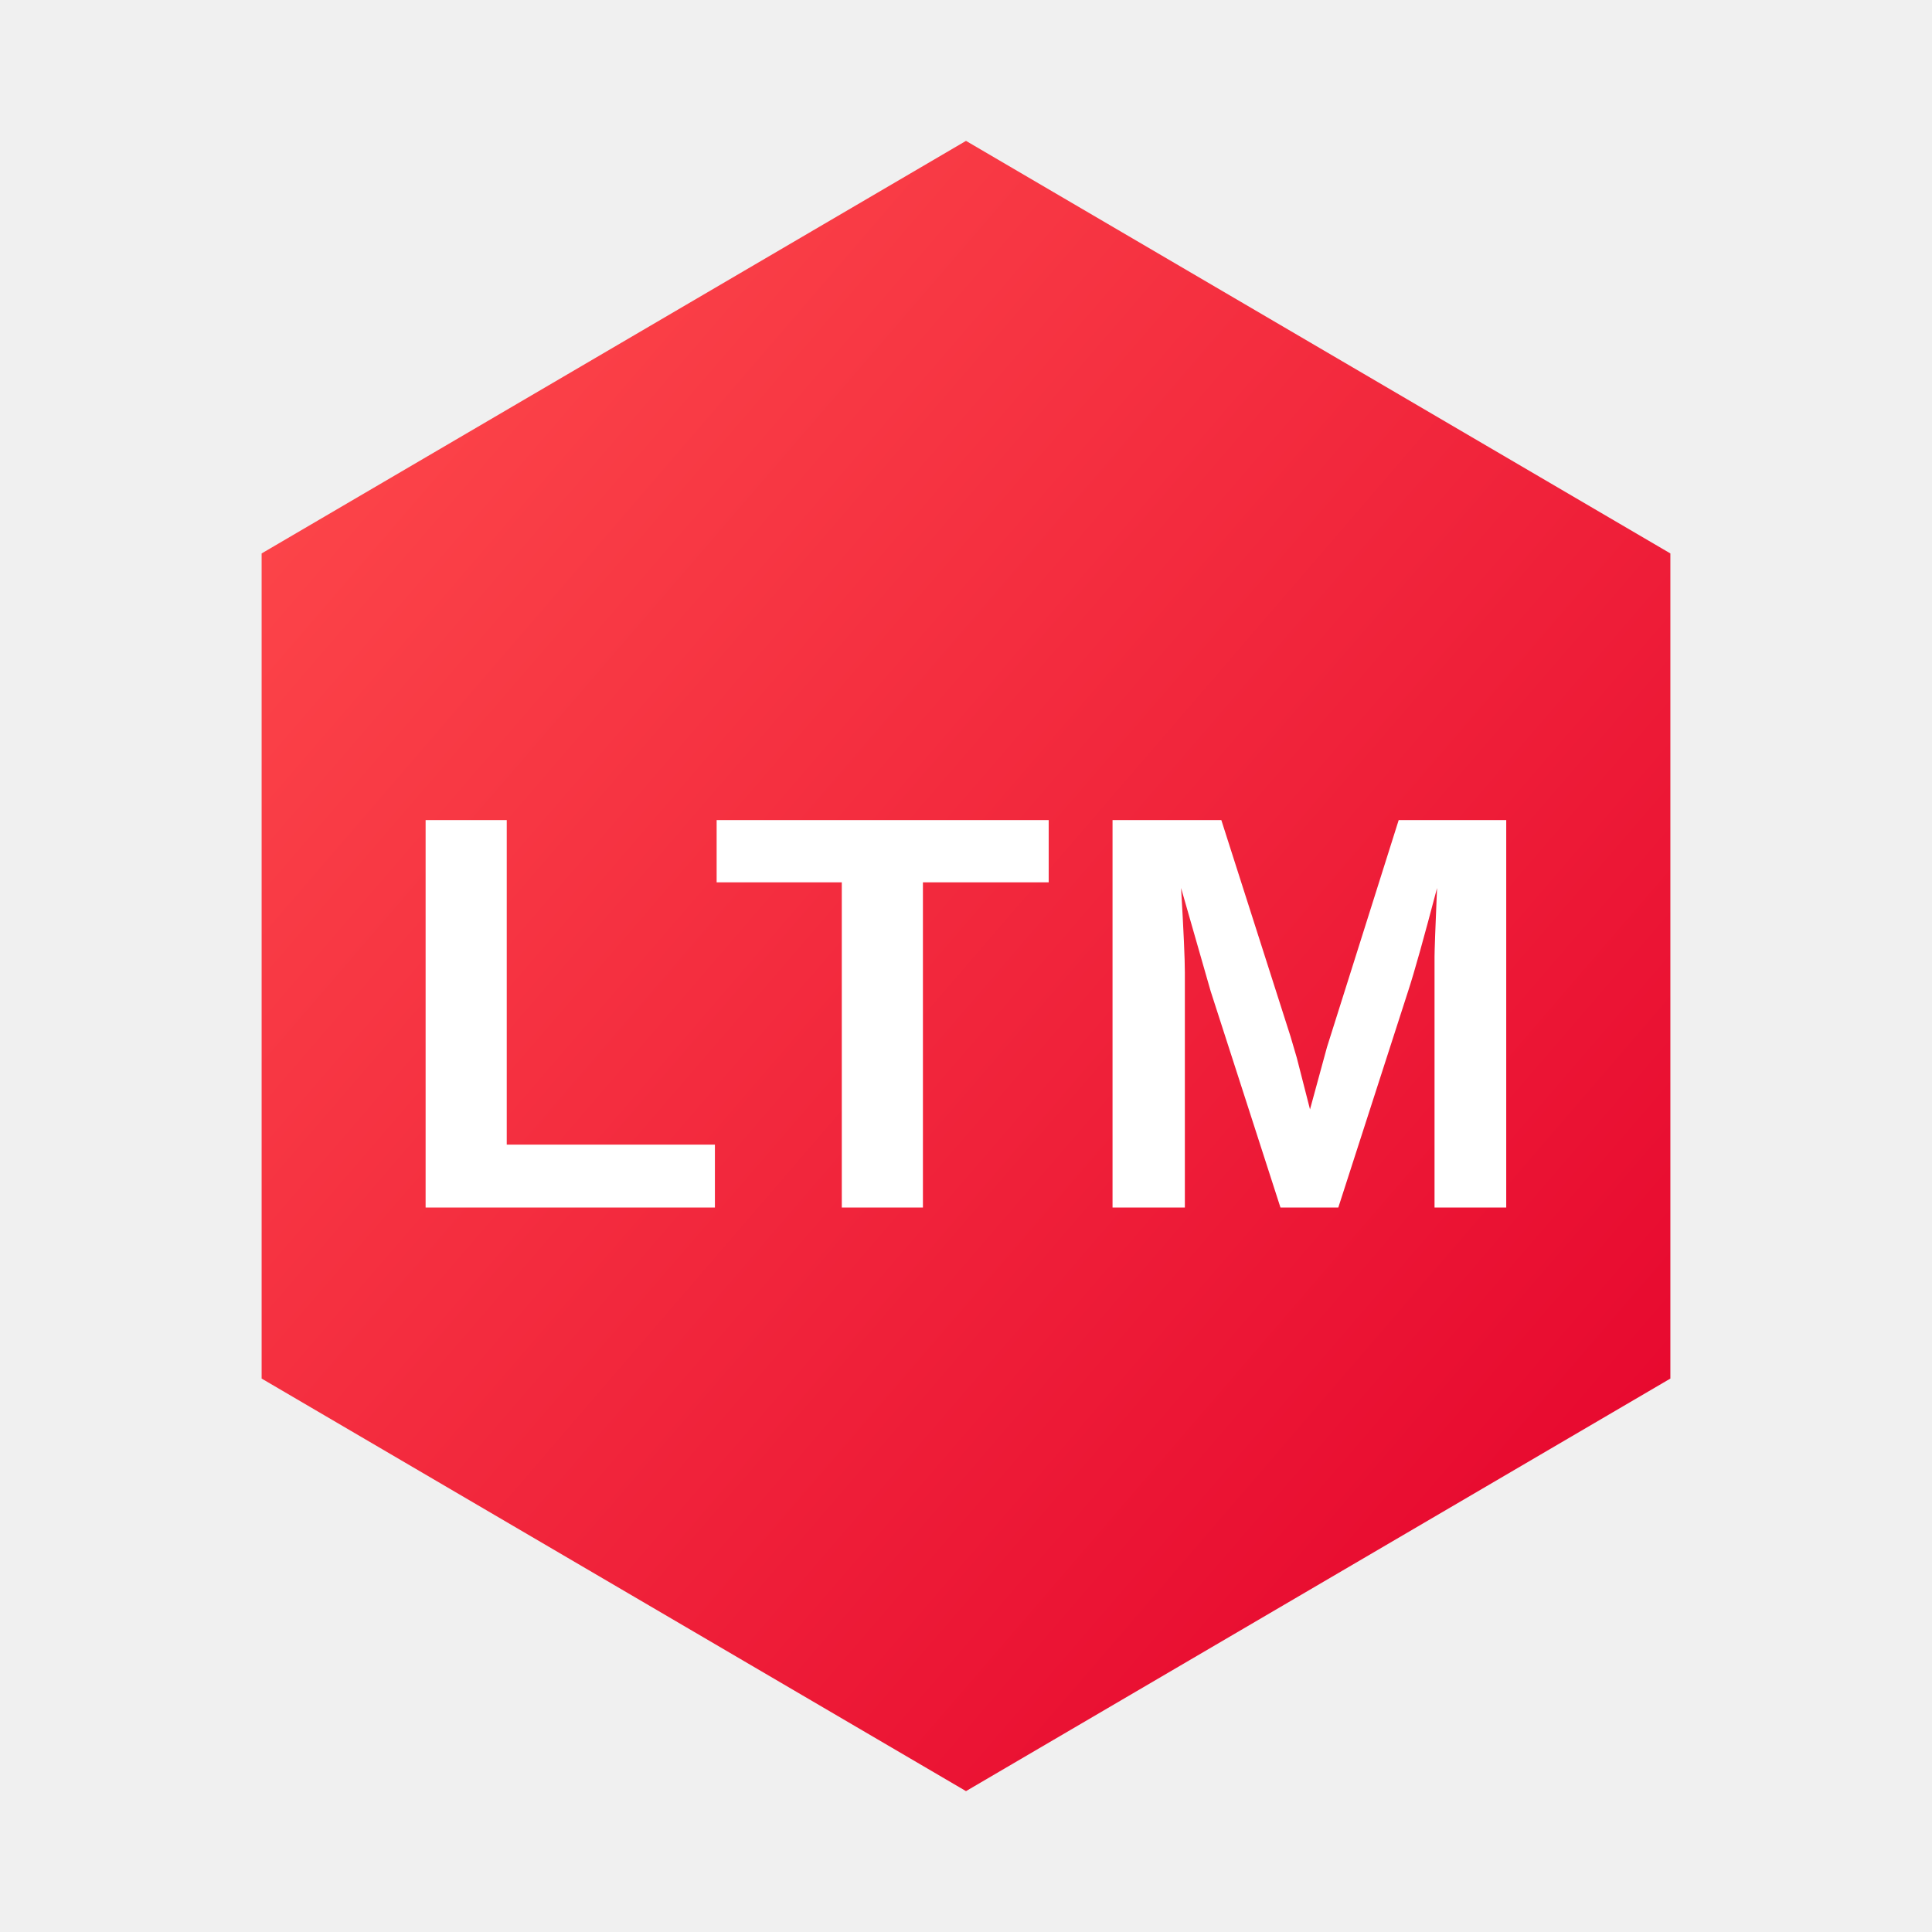
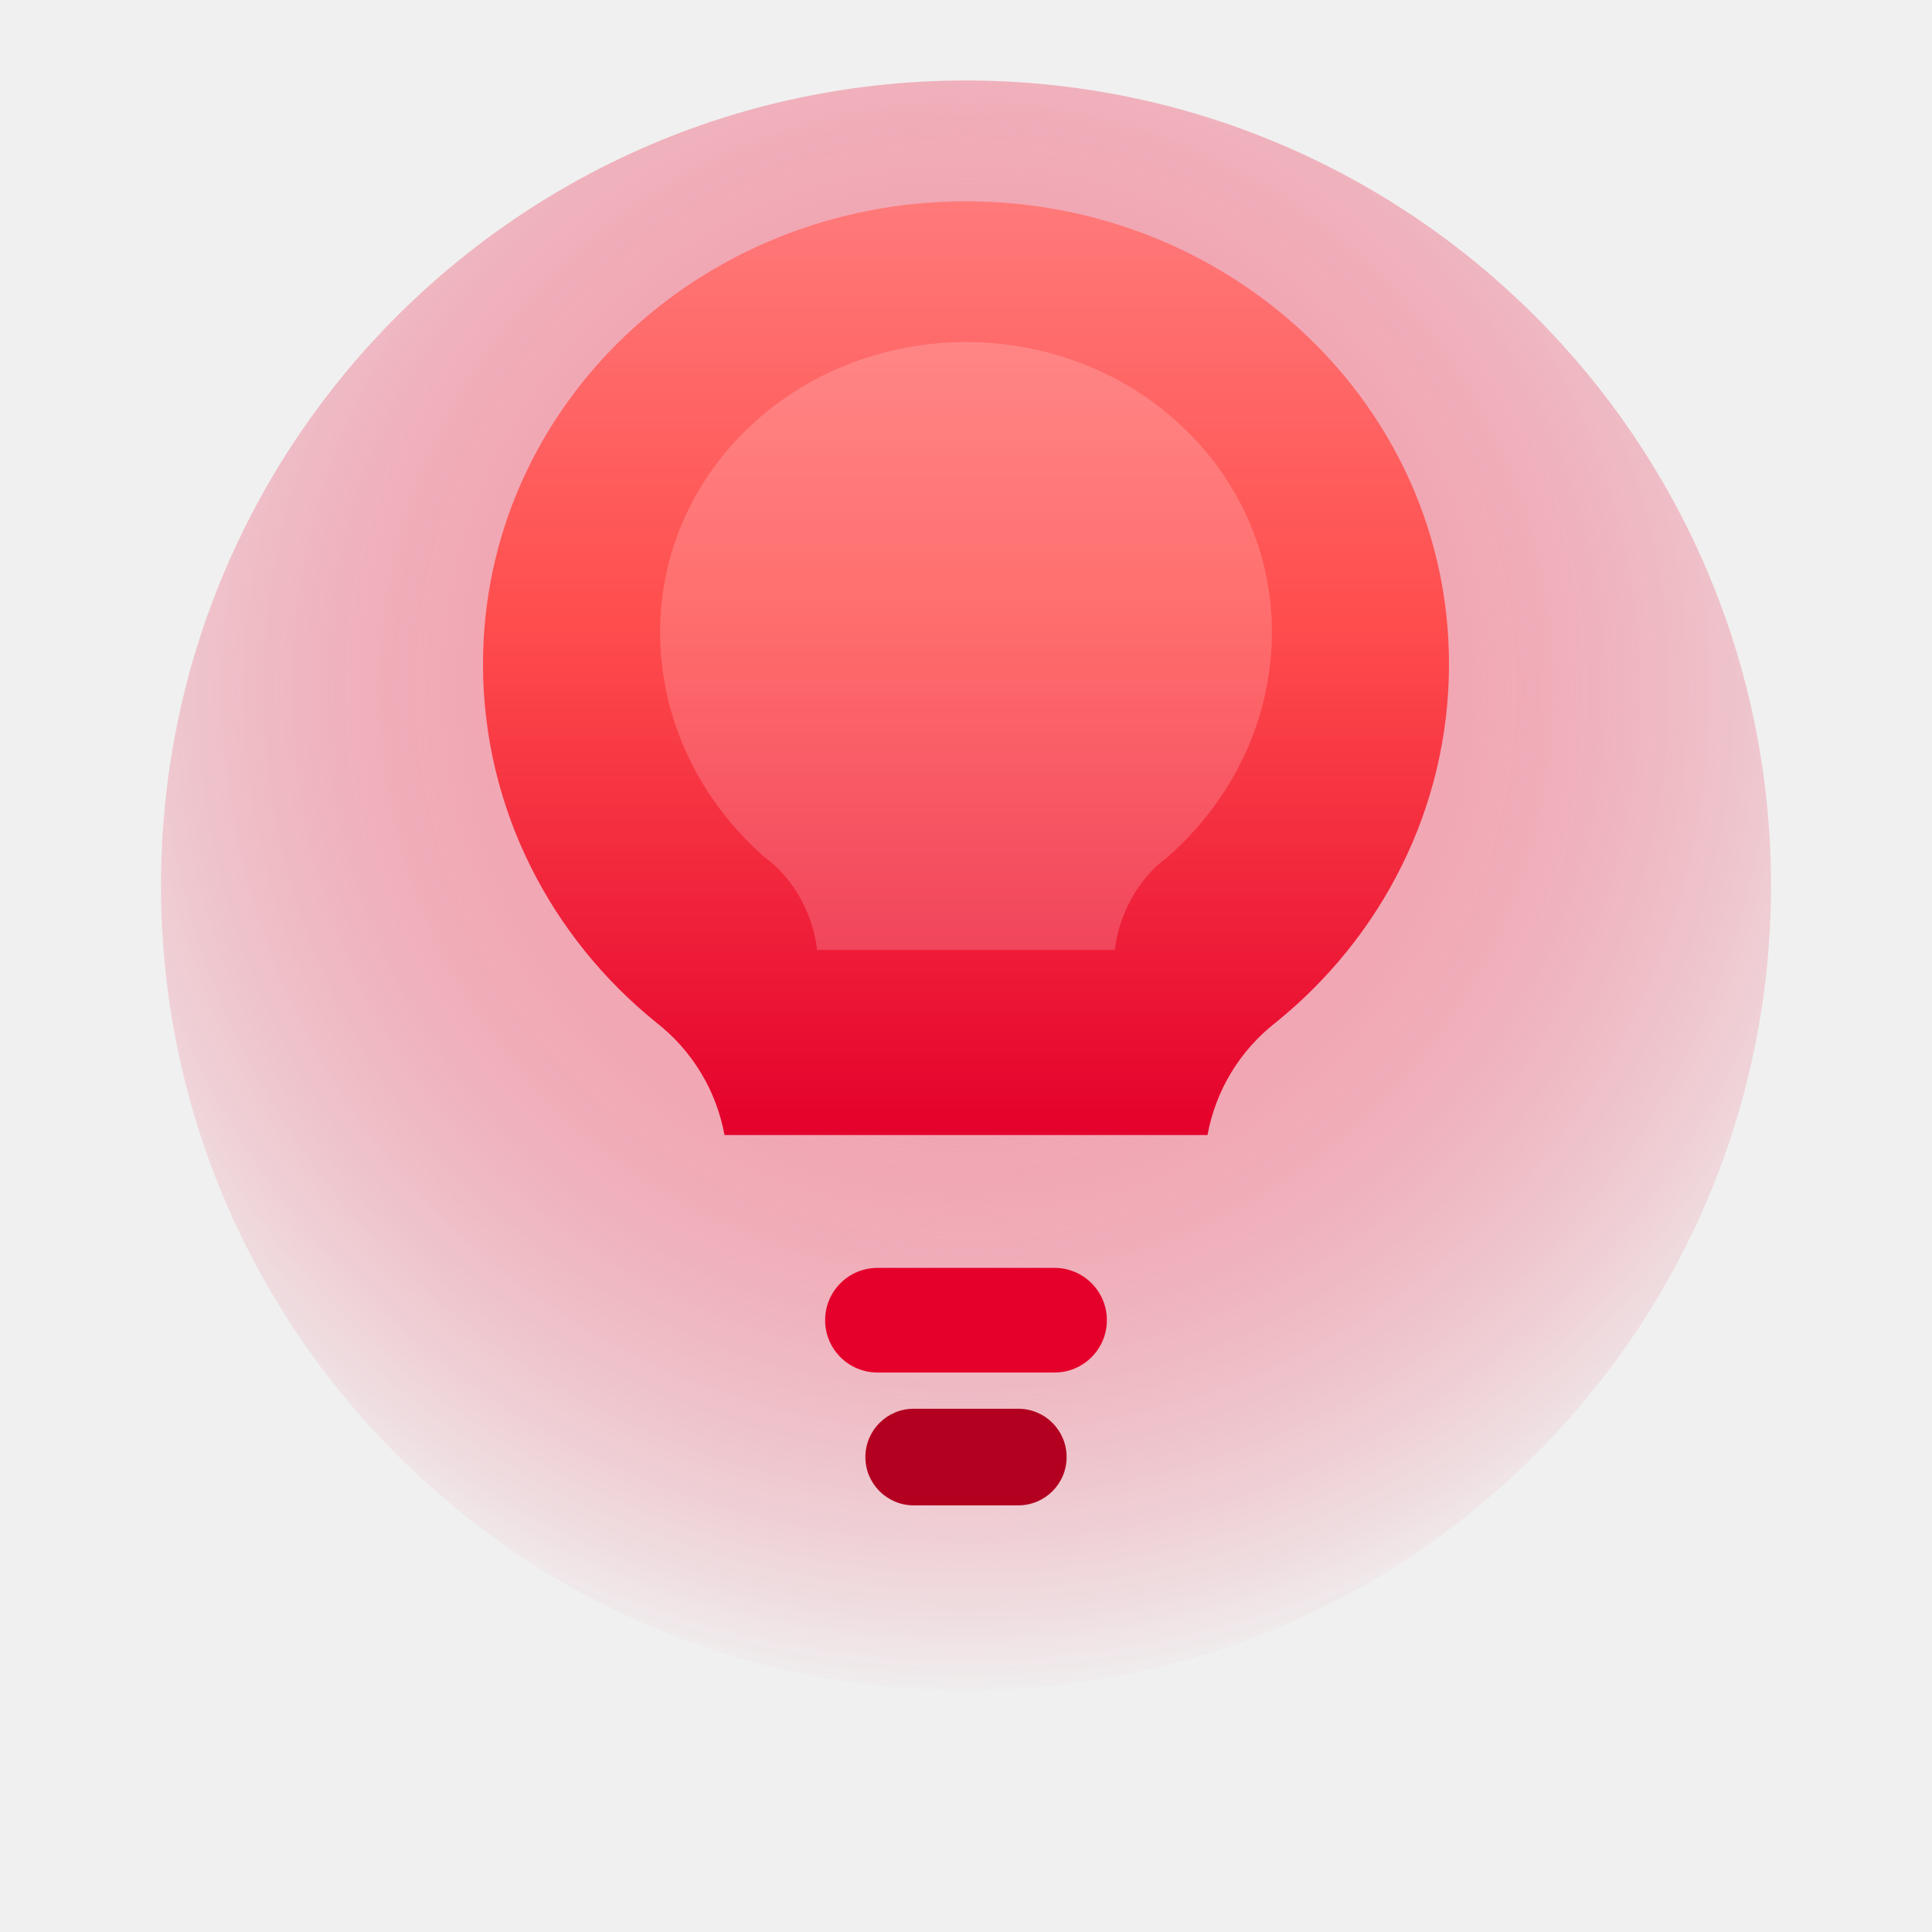
<svg xmlns="http://www.w3.org/2000/svg" viewBox="0 0 48 48" width="48" height="48">
  <defs>
-     <linearGradient id="g" x1="0%" y1="0%" x2="100%" y2="100%">
-       <stop offset="0%" stop-color="#FF4D4D" />
+     <linearGradient id="bulb" x1="0%" y1="0%" x2="0%" y2="100%">
+       <stop offset="0%" stop-color="#FF7A7A" />
+       <stop offset="45%" stop-color="#FF4D4D" />
      <stop offset="100%" stop-color="#E4002B" />
    </linearGradient>
+     <radialGradient id="bulbGlow" cx="50%" cy="38%" r="62%">
+       <stop offset="0%" stop-color="#FFB3BD" stop-opacity="0.95" />
+       <stop offset="100%" stop-color="#E4002B" stop-opacity="0" />
+     </radialGradient>
  </defs>
-   <path d="M24 3.5 L41.5 13.75 L41.5 34.25 L24 44.5 L6.5 34.25 L6.5 13.75 Z" fill="url(#g)" />
-   <text x="24" y="30" font-family="Space Grotesk, Segoe UI, Arial, sans-serif" font-size="14" font-weight="700" fill="#FFFFFF" text-anchor="middle" letter-spacing="0.5">LTM</text>
+   <circle cx="24" cy="22" r="20" fill="url(#bulbGlow)" />
+   <path d="M24 5c-6.6 0-12 5.1-12 11.5 0 3.6 1.7 6.8 4.3 8.9.9.7 1.5 1.7 1.7 2.8h12c.2-1.1.8-2.1 1.7-2.8 2.6-2.1 4.3-5.3 4.3-8.9C36 10.1 30.6 5 24 5z" fill="url(#bulb)" />
+   <path d="M24 8.5c-4.2 0-7.6 3.2-7.6 7.2 0 2.2 1 4.2 2.6 5.6.7.5 1.2 1.4 1.3 2.3h7.4c.1-.9.6-1.8 1.3-2.3 1.6-1.4 2.6-3.4 2.6-5.6 0-4-3.4-7.2-7.6-7.2z" fill="#FFFFFF" fill-opacity="0.18" />
+   <rect x="20.5" y="31.5" width="7" height="2.6" rx="1.3" fill="#E4002B" />
+   <rect x="21.5" y="35" width="5" height="2.4" rx="1.2" fill="#B30020" />
</svg>
